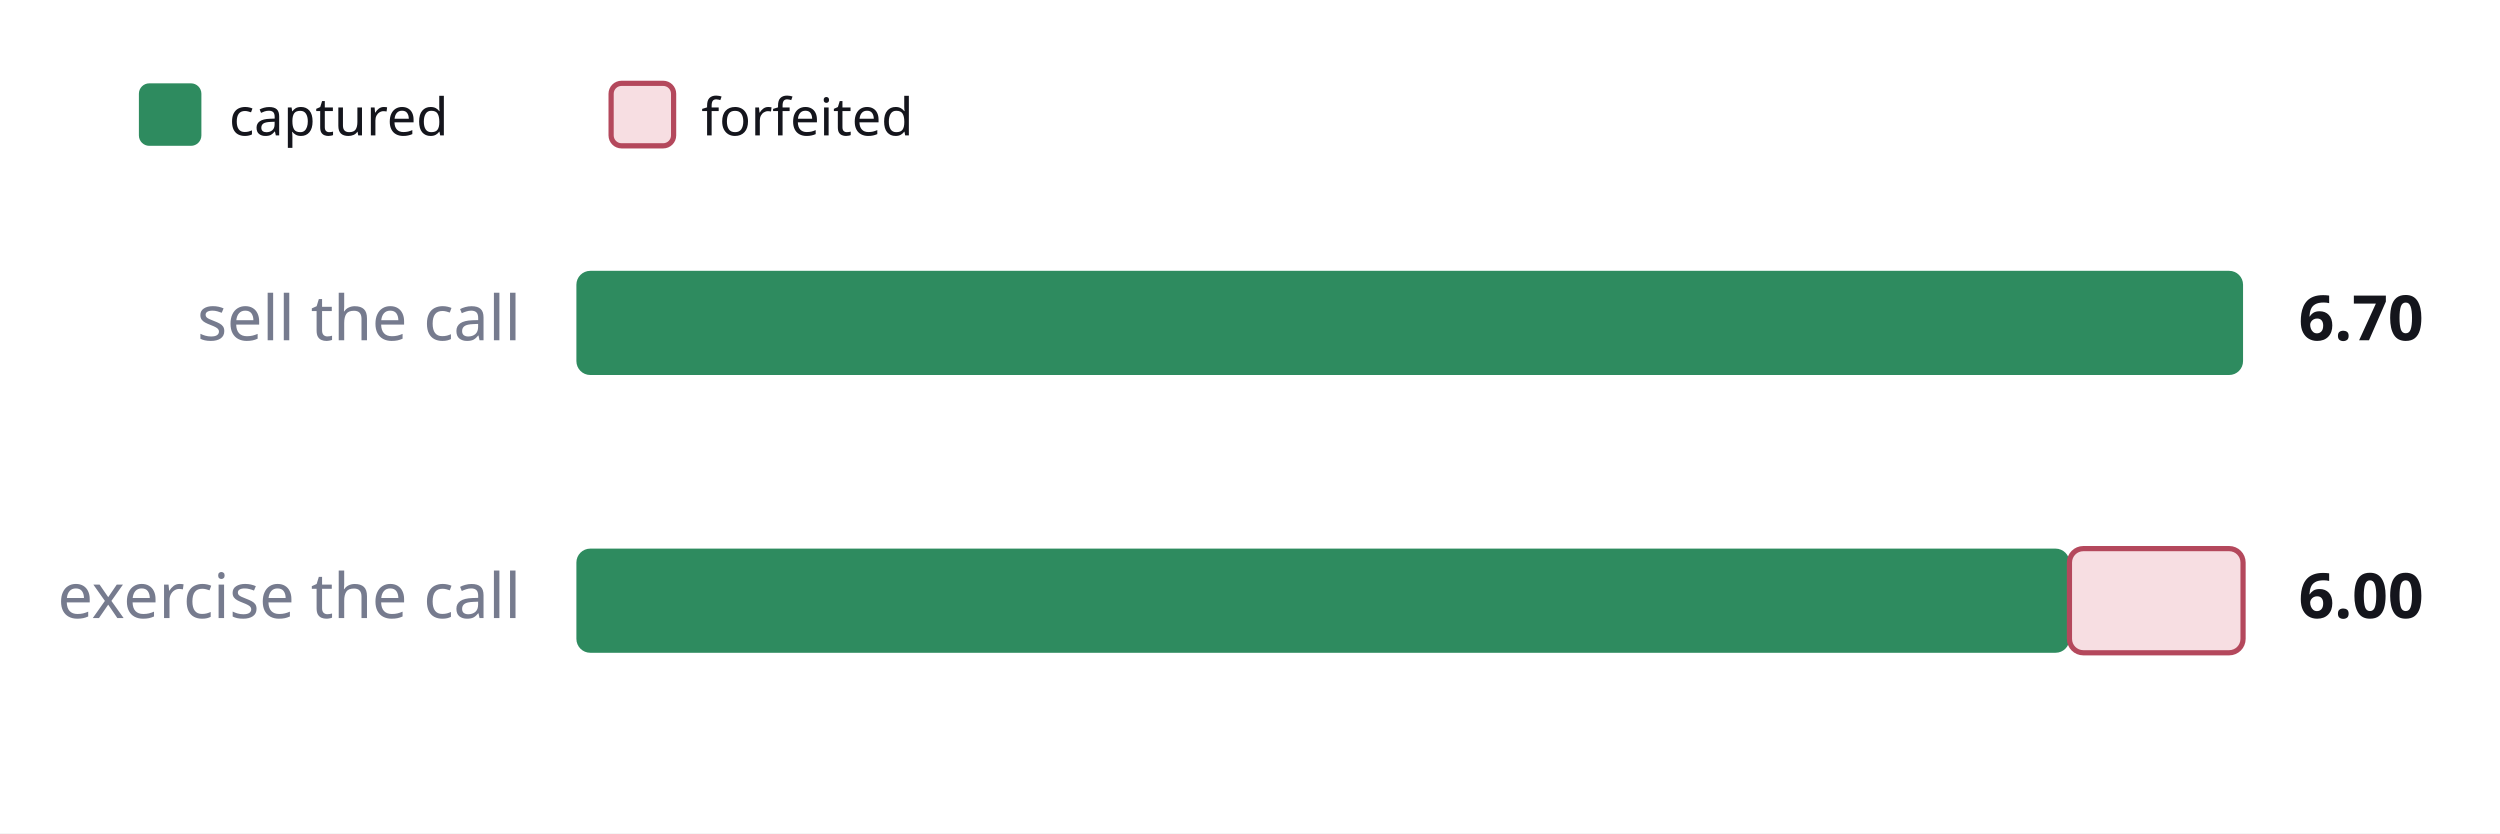
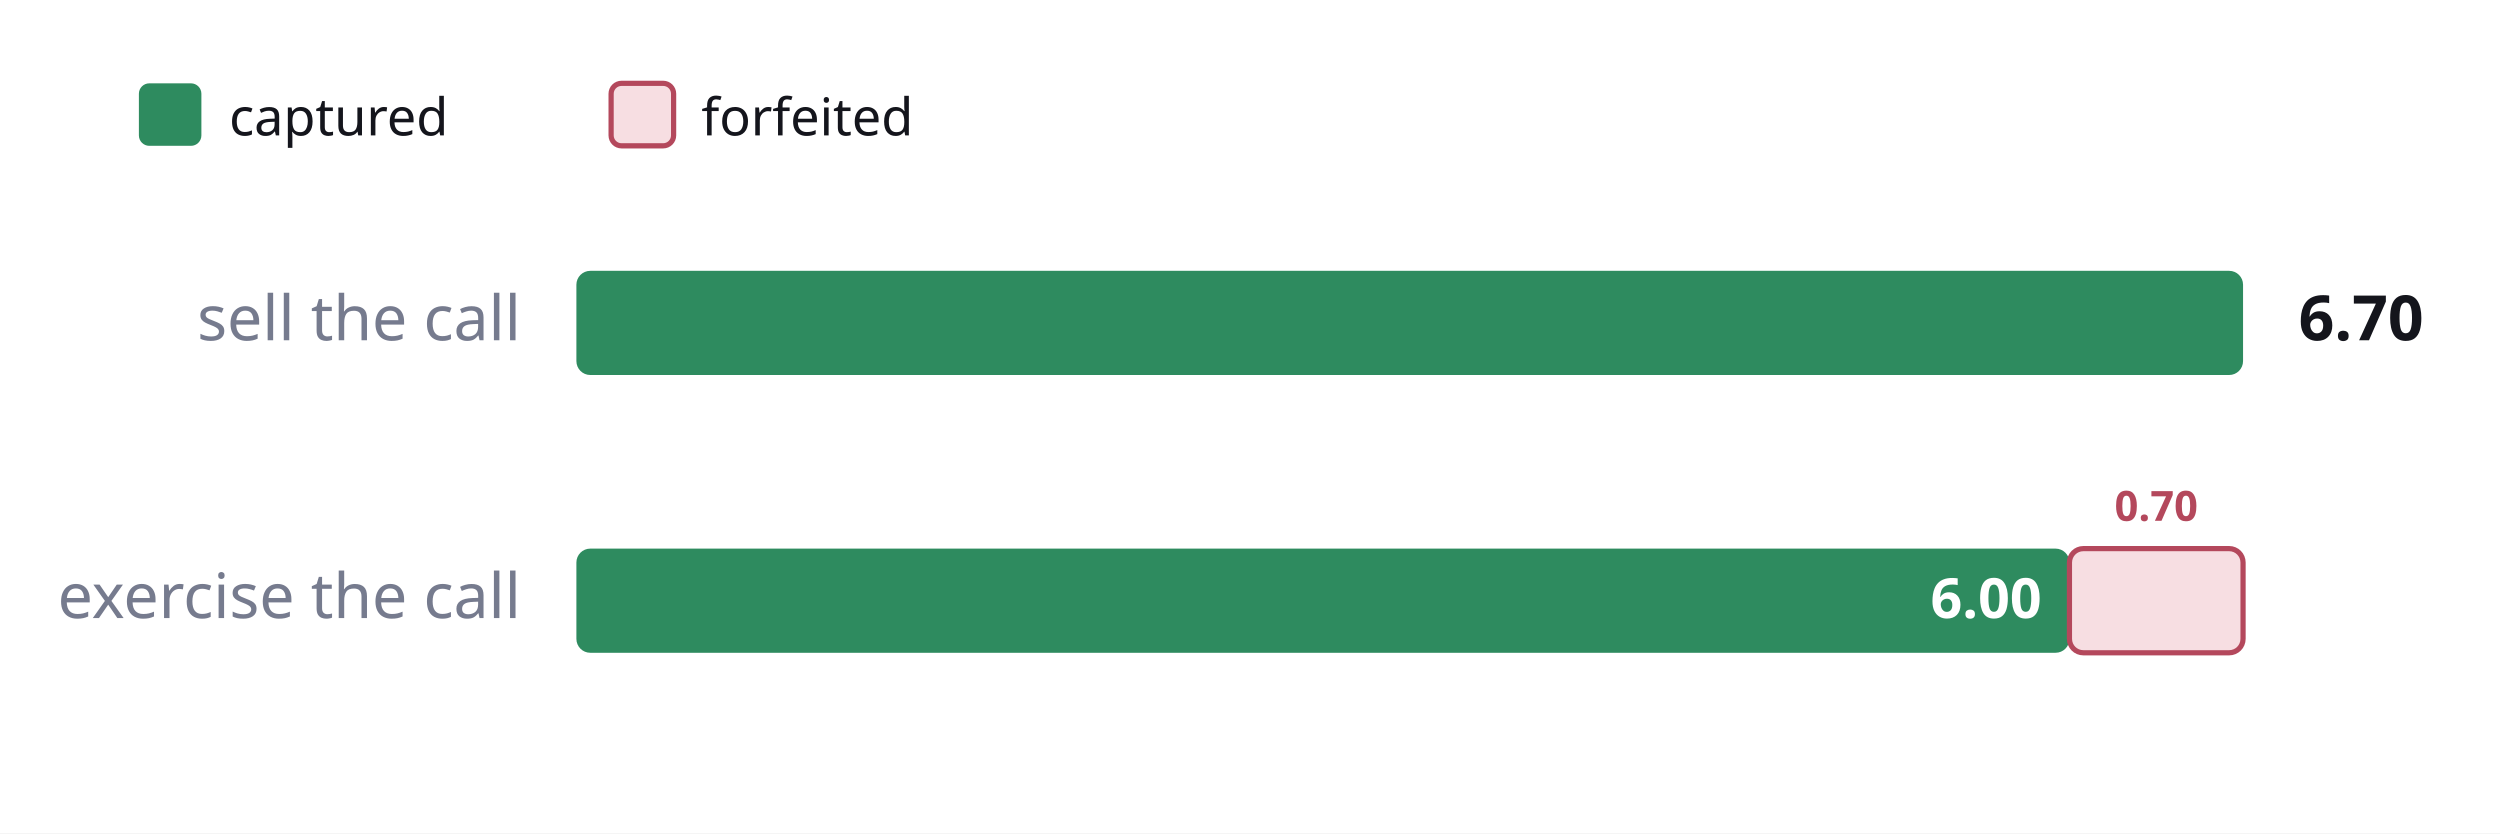
<svg xmlns="http://www.w3.org/2000/svg" viewBox="0 0 720 240" font-family="'IBM Plex Sans', system-ui, sans-serif" role="img" aria-label="Two horizontal bars comparing what a hypothetical deep in the money 50 strike call is worth sold versus exercised. Selling it captures the full 6.70 premium. Exercising it captures only the 6.00 of intrinsic value and forfeits the remaining 0.70 of extrinsic value, shown as a separate light red segment. Exercising early always gives up whatever extrinsic value is still in the price.">
  <rect width="720" height="240" fill="#FFFFFF" />
  <rect x="40" y="24" width="18" height="18" rx="3" fill="#2E8B5F" />
  <text x="66" y="39" font-size="15" fill="#14151C">captured</text>
  <rect x="176" y="24" width="18" height="18" rx="3" fill="#F7DEE2" stroke="#B4485C" stroke-width="1.5" />
  <text x="202" y="39" font-size="15" fill="#14151C">forfeited</text>
  <text x="150" y="98" font-size="18" text-anchor="end" fill="#767B8E">sell the call</text>
  <rect x="166" y="78" width="480" height="30" rx="4" fill="#2E8B5F" />
  <text x="662" y="98" font-size="18" font-weight="600" fill="#14151C">6.70</text>
  <text x="150" y="178" font-size="18" text-anchor="end" fill="#767B8E">exercise the call</text>
  <rect x="166" y="158" width="430" height="30" rx="4" fill="#2E8B5F" />
+   <text x="588" y="178" font-size="16" font-weight="600" text-anchor="end" fill="#FFFFFF">6.00</text>
  <rect x="596" y="158" width="50" height="30" rx="4" fill="#F7DEE2" stroke="#B4485C" stroke-width="1.5" />
-   <text x="662" y="178" font-size="18" font-weight="600" fill="#14151C">6.00</text>
+   <text x="621" y="150" font-size="12" font-weight="600" text-anchor="middle" fill="#B4485C">0.70</text>
</svg>
